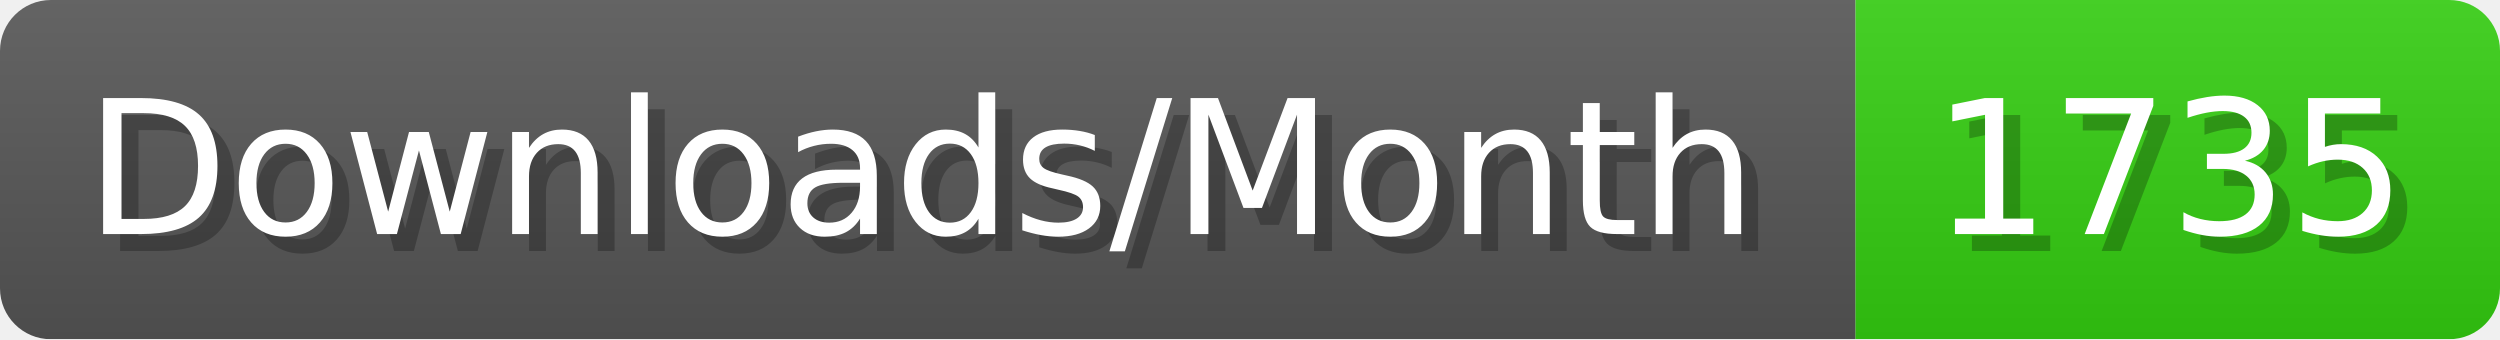
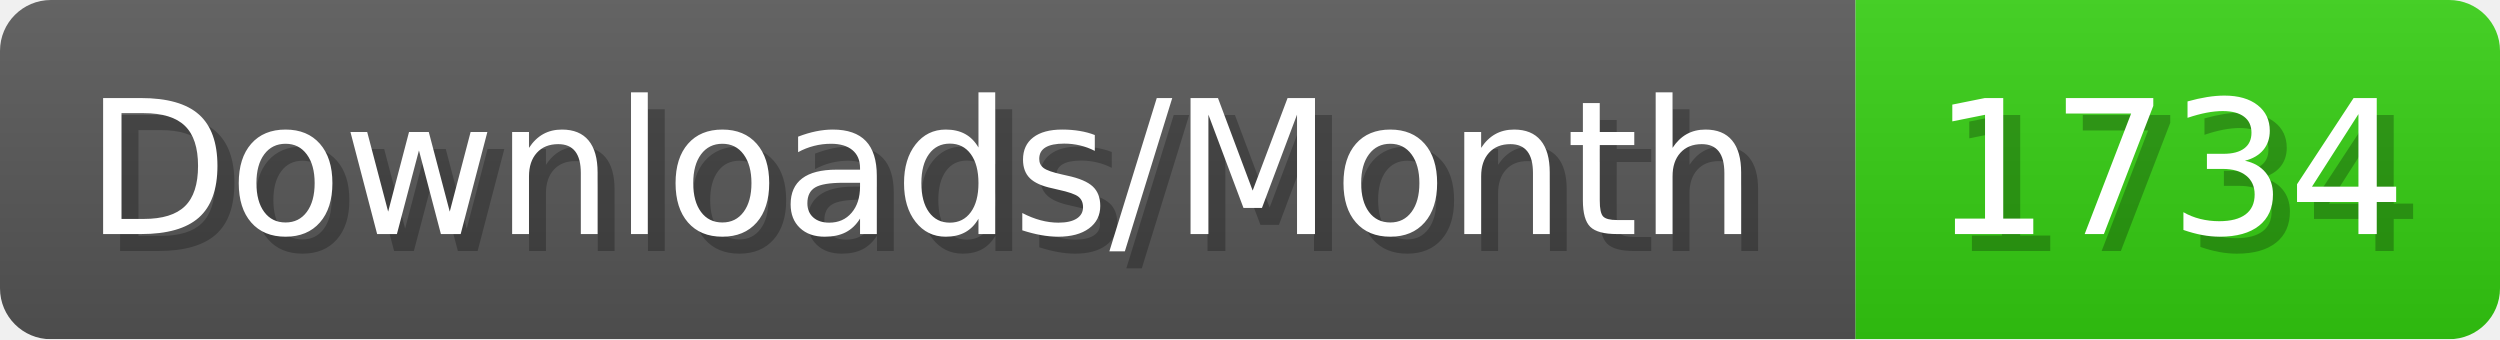
- <svg xmlns="http://www.w3.org/2000/svg" width="147.4" height="20" viewBox="0 0 1474 200" role="img" aria-label="Downloads/Month: 1735">
+ <svg xmlns="http://www.w3.org/2000/svg" width="147.4" height="20" viewBox="0 0 1474 200" role="img" aria-label="Downloads/Month: 1734">
  <linearGradient id="YlXUI" x2="0" y2="100%">
    <stop offset="0" stop-opacity=".1" stop-color="#EEE" />
    <stop offset="1" stop-opacity=".1" />
  </linearGradient>
  <mask id="JHhop">
    <rect width="1474" height="200" rx="30" fill="#FFF" />
  </mask>
  <g mask="url(#JHhop)">
    <rect width="1094" height="200" fill="#555" />
    <rect width="380" height="200" fill="#3C1" x="1094" />
    <rect width="1474" height="200" fill="url(#YlXUI)" />
  </g>
  <g aria-hidden="true" fill="#fff" text-anchor="start" font-family="Verdana,DejaVu Sans,sans-serif" font-size="110">
    <text x="60" y="148" textLength="994" fill="#000" opacity="0.25">Downloads/Month</text>
    <text x="50" y="138" textLength="994">Downloads/Month</text>
-     <text x="1149" y="148" textLength="280" fill="#000" opacity="0.25">1735</text>
-     <text x="1139" y="138" textLength="280">1735</text>
+     <text x="1149" y="148" textLength="280" fill="#000" opacity="0.25">1734</text>
+     <text x="1139" y="138" textLength="280">1734</text>
  </g>
</svg>
